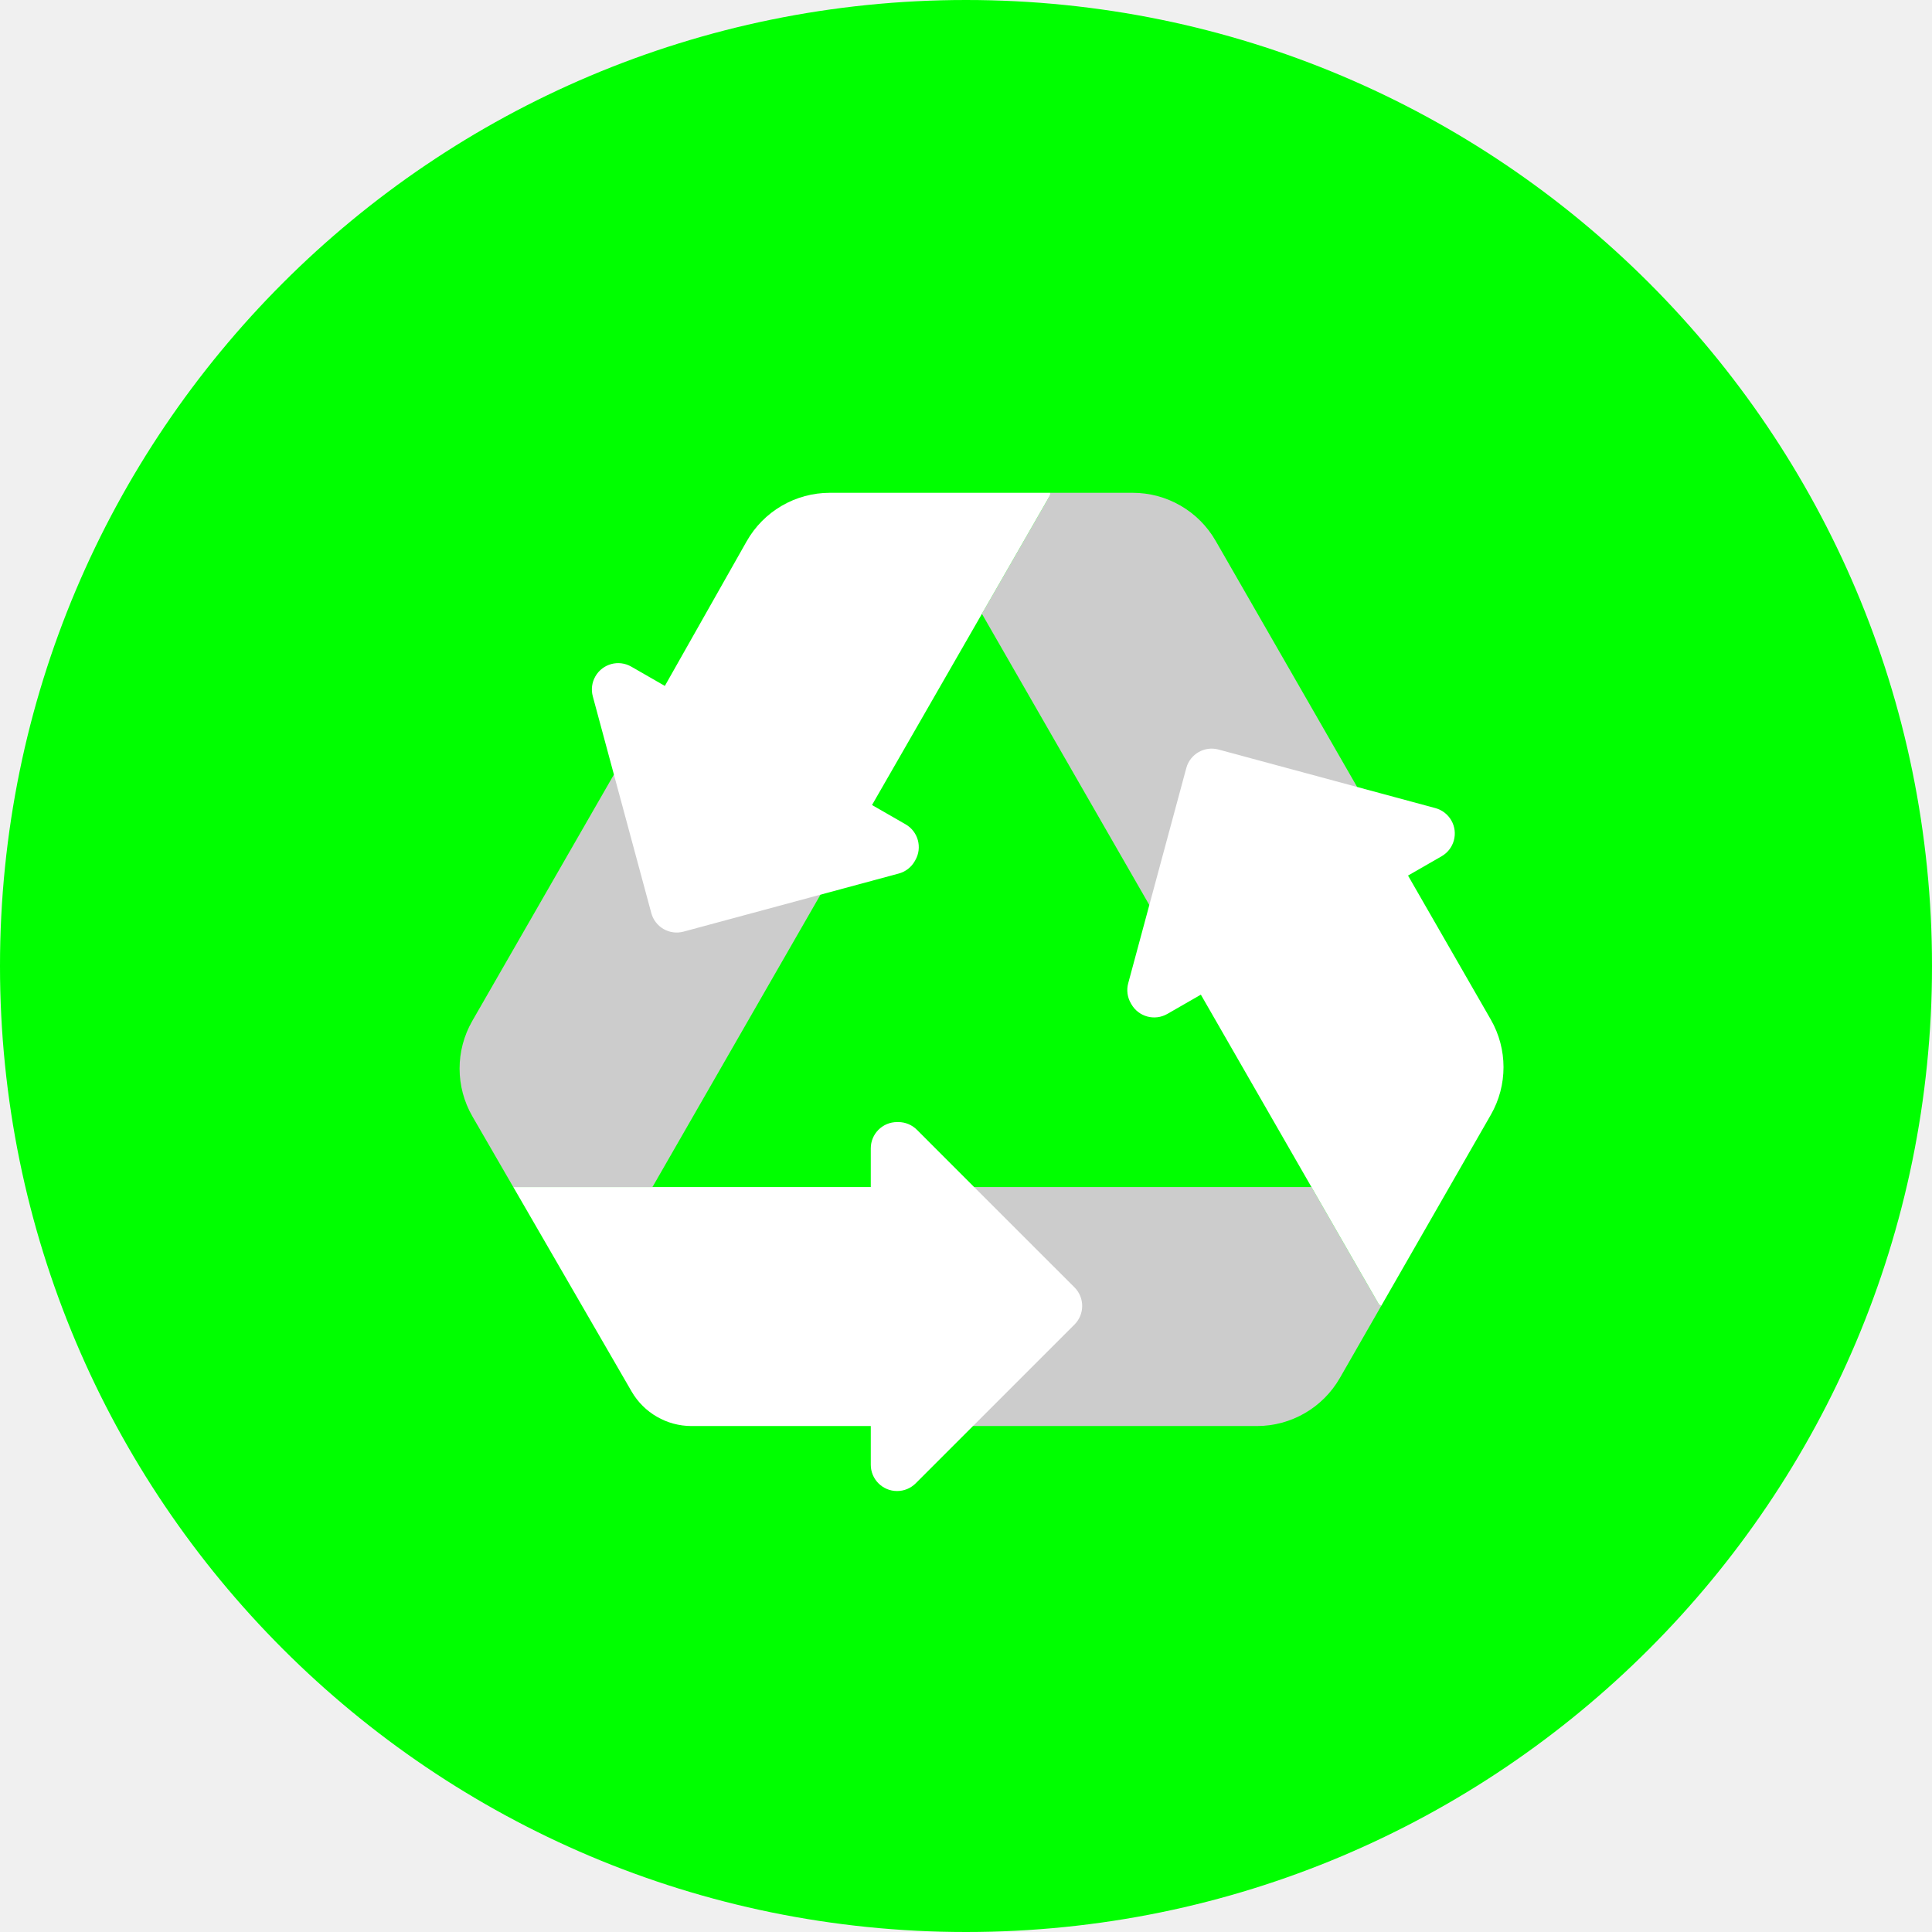
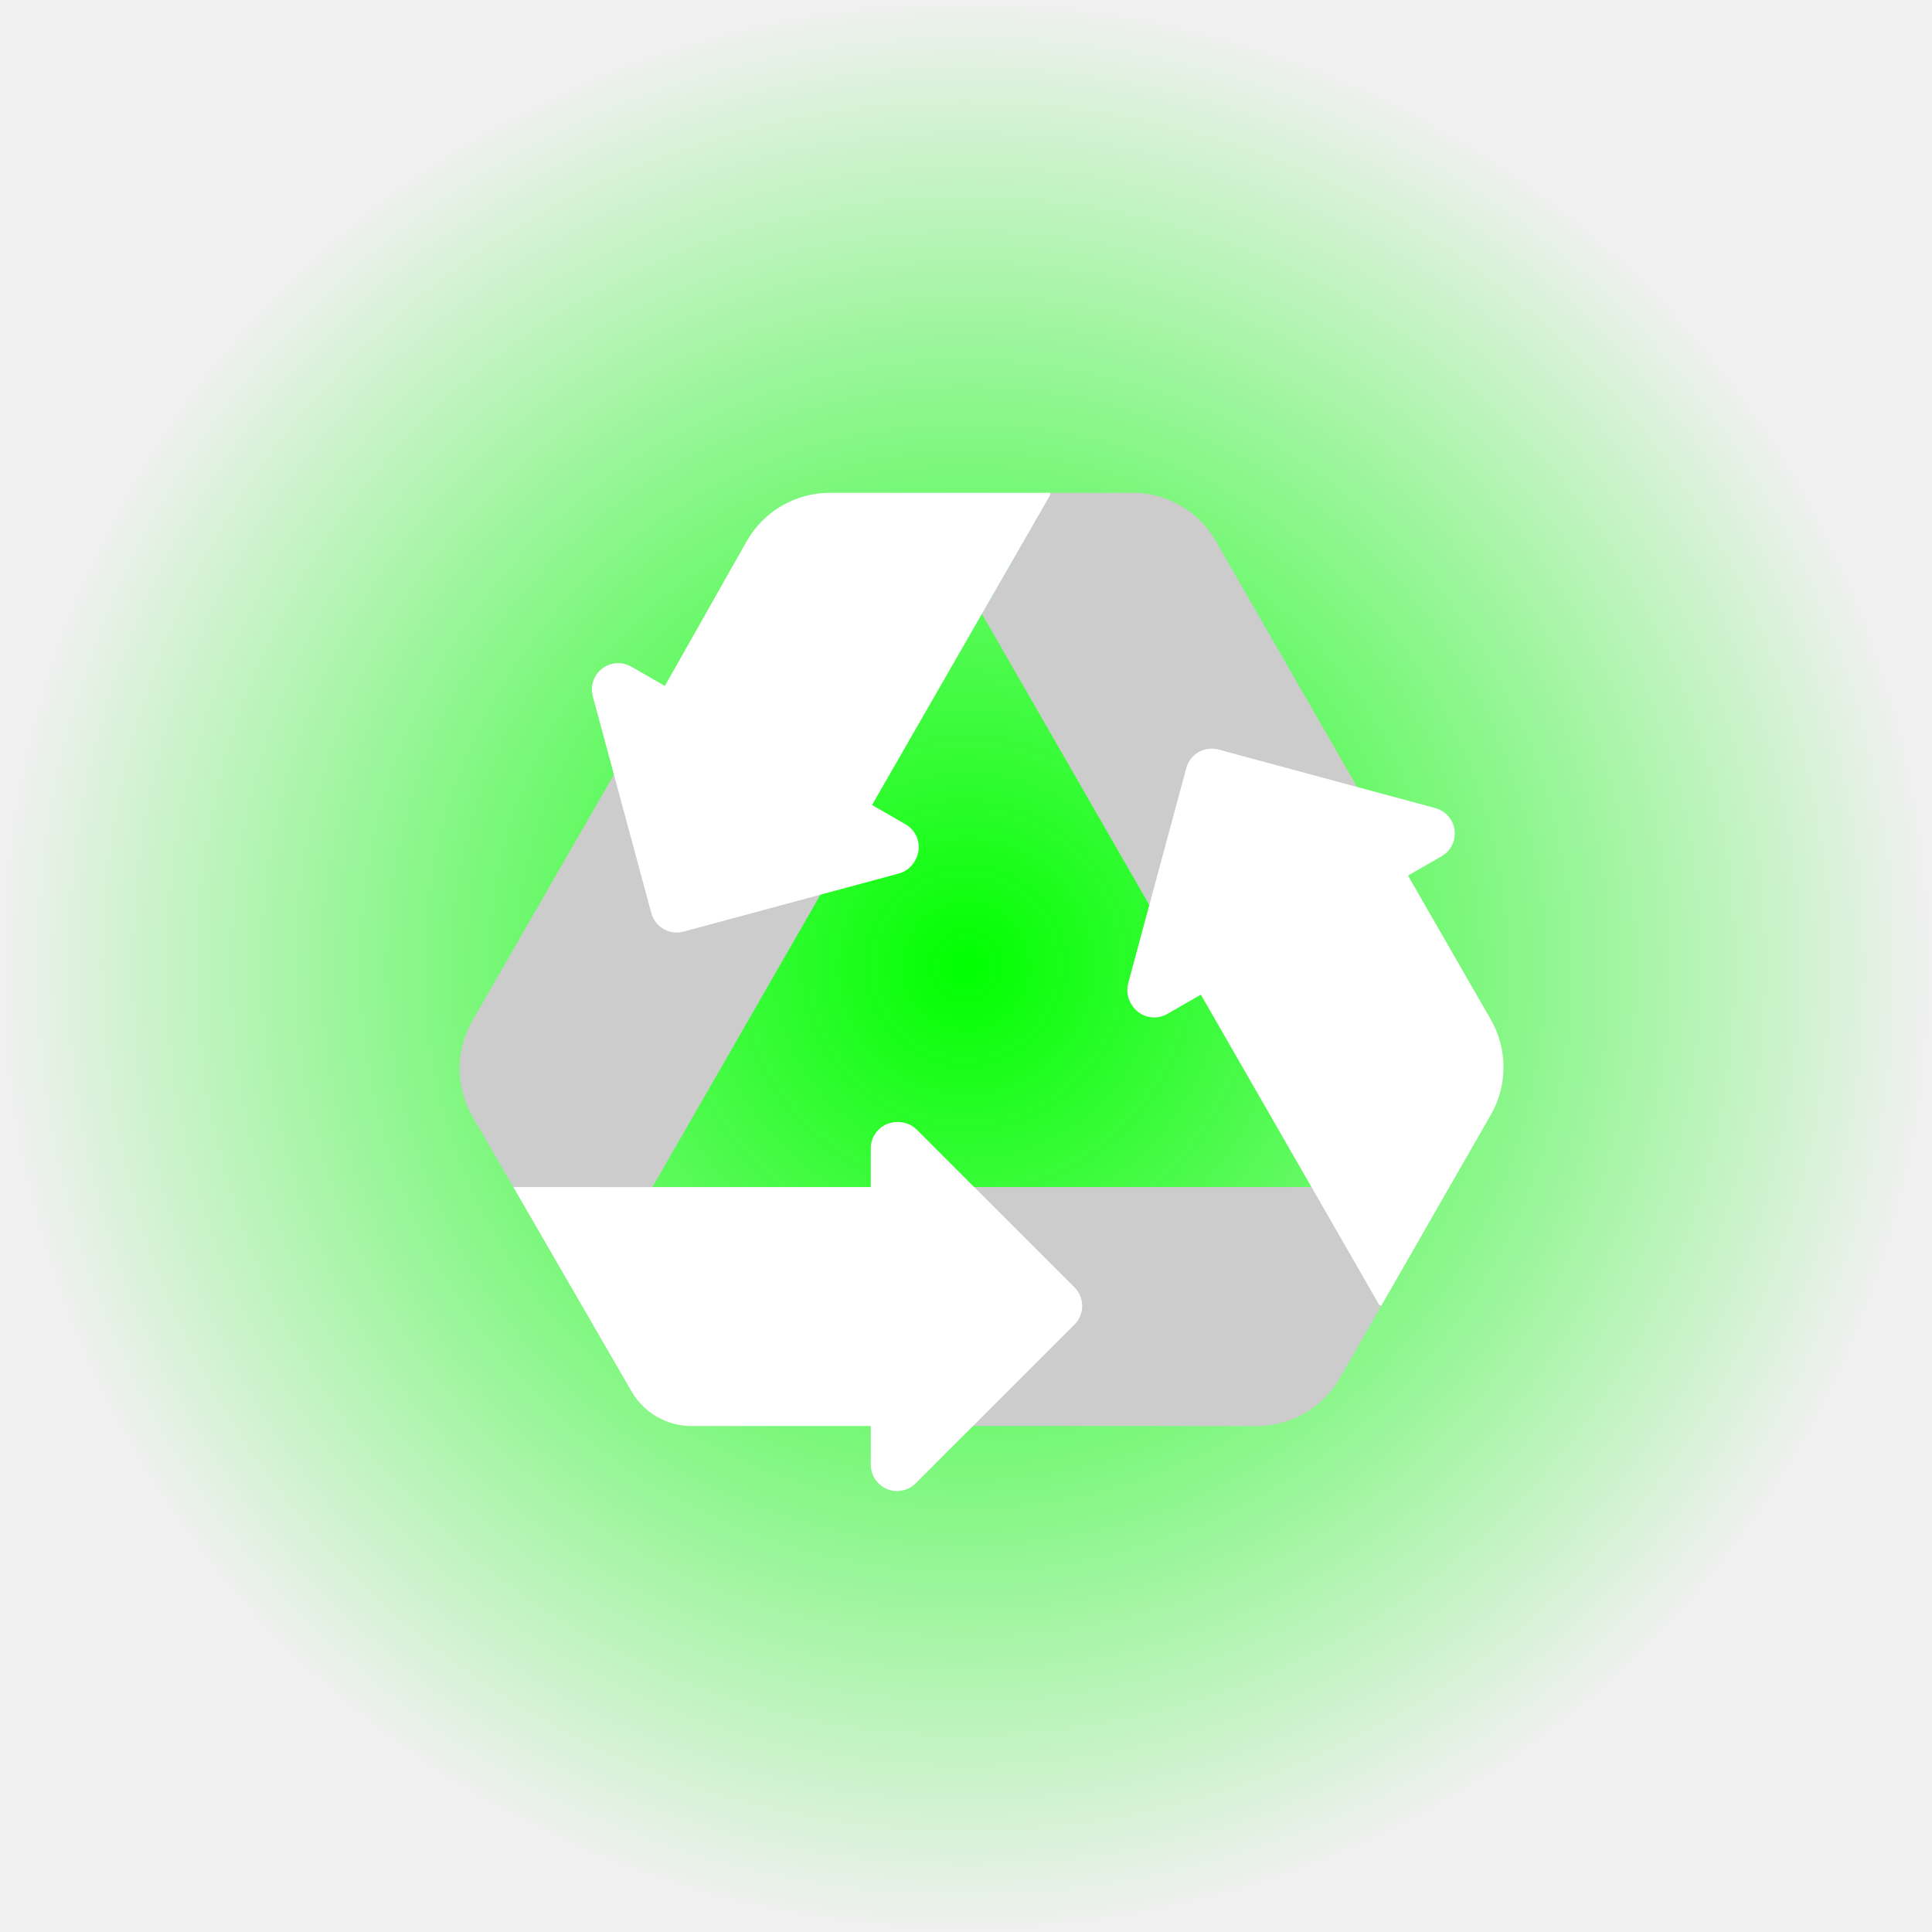
- <svg xmlns="http://www.w3.org/2000/svg" version="1.1" id="Capa_1" x="0px" y="0px" viewBox="0 0 58 58" style="enable-background:new 0 0 58 58;" xml:space="preserve">
-   <defs id="defs39" />
-   <g id="g3" style="fill:#00ff00">
-     <circle style="fill:#00ff00" cx="29" cy="29" r="29" id="circle5" />
+ <svg xmlns="http://www.w3.org/2000/svg" xmlns:xlink="http://www.w3.org/1999/xlink" version="1.1" id="Capa_1" x="0px" y="0px" viewBox="0 0 58 58" style="enable-background:new 0 0 58 58;" xml:space="preserve">
+   <defs id="defs39">
+     <linearGradient id="linearGradient4176">
+       <stop style="stop-color:#00ff00;stop-opacity:1;" offset="0" id="stop4178" />
+       <stop style="stop-color:#00ff00;stop-opacity:0;" offset="1" id="stop4180" />
+     </linearGradient>
+     <radialGradient xlink:href="#linearGradient4176" id="radialGradient4182" cx="29" cy="29" fx="29" fy="29" r="29" gradientUnits="userSpaceOnUse" />
+   </defs>
+   <g id="g3" style="fill:url(#radialGradient4182);fill-opacity:1">
+     <circle style="fill:url(#radialGradient4182);fill-opacity:1" cx="29" cy="29" r="29" id="circle5" />
  </g>
  <g id="g7" />
  <g id="g9" />
  <g id="g11" />
  <g id="g13" />
  <g id="g15" />
  <g id="g17" />
  <g id="g19" />
  <g id="g21" />
  <g id="g23" />
  <g id="g25" />
  <g id="g27" />
  <g id="g29" />
  <g id="g31" />
  <g id="g33" />
  <g id="g35" />
  <g id="g3395" transform="translate(-141.9186,-142.994)">
    <g id="XMLID_232_" transform="matrix(0.08950011,0,0,0.08950011,155.7157,157.1022)">
      <path d="m 285.744,240.544 -113.129,0 -0.409,80.153 95.235,0 c 11.494,0 22.11,-6.149 27.83,-16.119 l 13.881,-24.196 -0.752,-0.427 -22.656,-39.411 z" style="fill:#cccccc" id="XMLID_235_" />
      <path d="M 121.057,142.463 51.766,102.169 4.268,184.795 c -5.707,9.928 -5.69,22.145 0.044,32.057 l 13.707,23.693 46.668,0 56.37,-98.082 z" style="fill:#cccccc" id="XMLID_238_" />
      <path d="m 175.206,48.257 c 0.007,0 56.147,97.672 56.147,97.672 L 301.058,106.334 253.591,23.758 C 247.868,13.801 237.259,7.663 225.775,7.663 l -27.677,0 0,0.769 -22.892,39.825 z" style="fill:#cccccc" id="XMLID_241_" />
      <path d="m 147.157,218.737 -0.414,0 c -4.869,0 -8.817,3.947 -8.817,8.817 l 0,12.991 -119.899,0 39.661,68.548 c 4.156,7.183 11.825,11.606 20.123,11.606 l 60.116,0 0,12.984 c 0,4.869 3.947,8.817 8.817,8.817 l 0.01,0 c 2.338,0 4.581,-0.929 6.234,-2.582 l 53.266,-53.266 c 3.444,-3.444 3.443,-9.027 -0.001,-12.47 l -33.645,-33.636 -19.214,-19.224 c -1.654,-1.656 -3.898,-2.585 -6.237,-2.585 z" style="fill:#ffffff" id="XMLID_244_" />
      <path d="m 152.652,131.258 0.203,-0.353 c 2.427,-4.222 0.971,-9.612 -3.252,-12.038 l -11.264,-6.472 36.866,-64.138 22.891,-39.828 0,-0.766 -73.89,0 c -11.564,0 -22.233,6.223 -27.926,16.288 L 68.85,72.443 57.589,65.973 C 53.368,63.548 47.98,65.002 45.553,69.222 l -0.005,0.009 c -1.166,2.028 -1.479,4.435 -0.869,6.694 l 7.086,26.244 12.545,46.476 c 1.269,4.701 6.109,7.484 10.81,6.215 l 72.185,-19.483 c 2.259,-0.61 4.182,-2.091 5.347,-4.119 z" style="fill:#ffffff" id="XMLID_308_" />
      <path d="m 318.131,136.056 11.266,-6.476 c 4.223,-2.428 5.678,-7.82 3.248,-12.042 l 0,0 c -1.166,-2.025 -3.087,-3.505 -5.343,-4.114 L 254.568,93.783 c -4.701,-1.27 -9.542,1.513 -10.811,6.214 l -19.483,72.174 c -0.609,2.257 -0.297,4.665 0.868,6.692 l 0.205,0.356 c 2.426,4.221 7.815,5.676 12.037,3.251 l 11.258,-6.47 37.102,64.544 22.655,39.411 0.752,0.427 36.757,-64.08 c 5.677,-9.897 5.671,-22.063 -0.015,-31.955 l -27.762,-48.291 z" style="fill:#ffffff" id="XMLID_312_" />
    </g>
    <g id="g10" />
    <g id="g12" />
    <g id="g14" />
    <g id="g16" />
    <g id="g18" />
    <g id="g20" />
    <g id="g22" />
    <g id="g24" />
    <g id="g26" />
    <g id="g28" />
    <g id="g30" />
    <g id="g32" />
    <g id="g34" />
    <g id="g36" />
    <g id="g38" />
  </g>
</svg>
